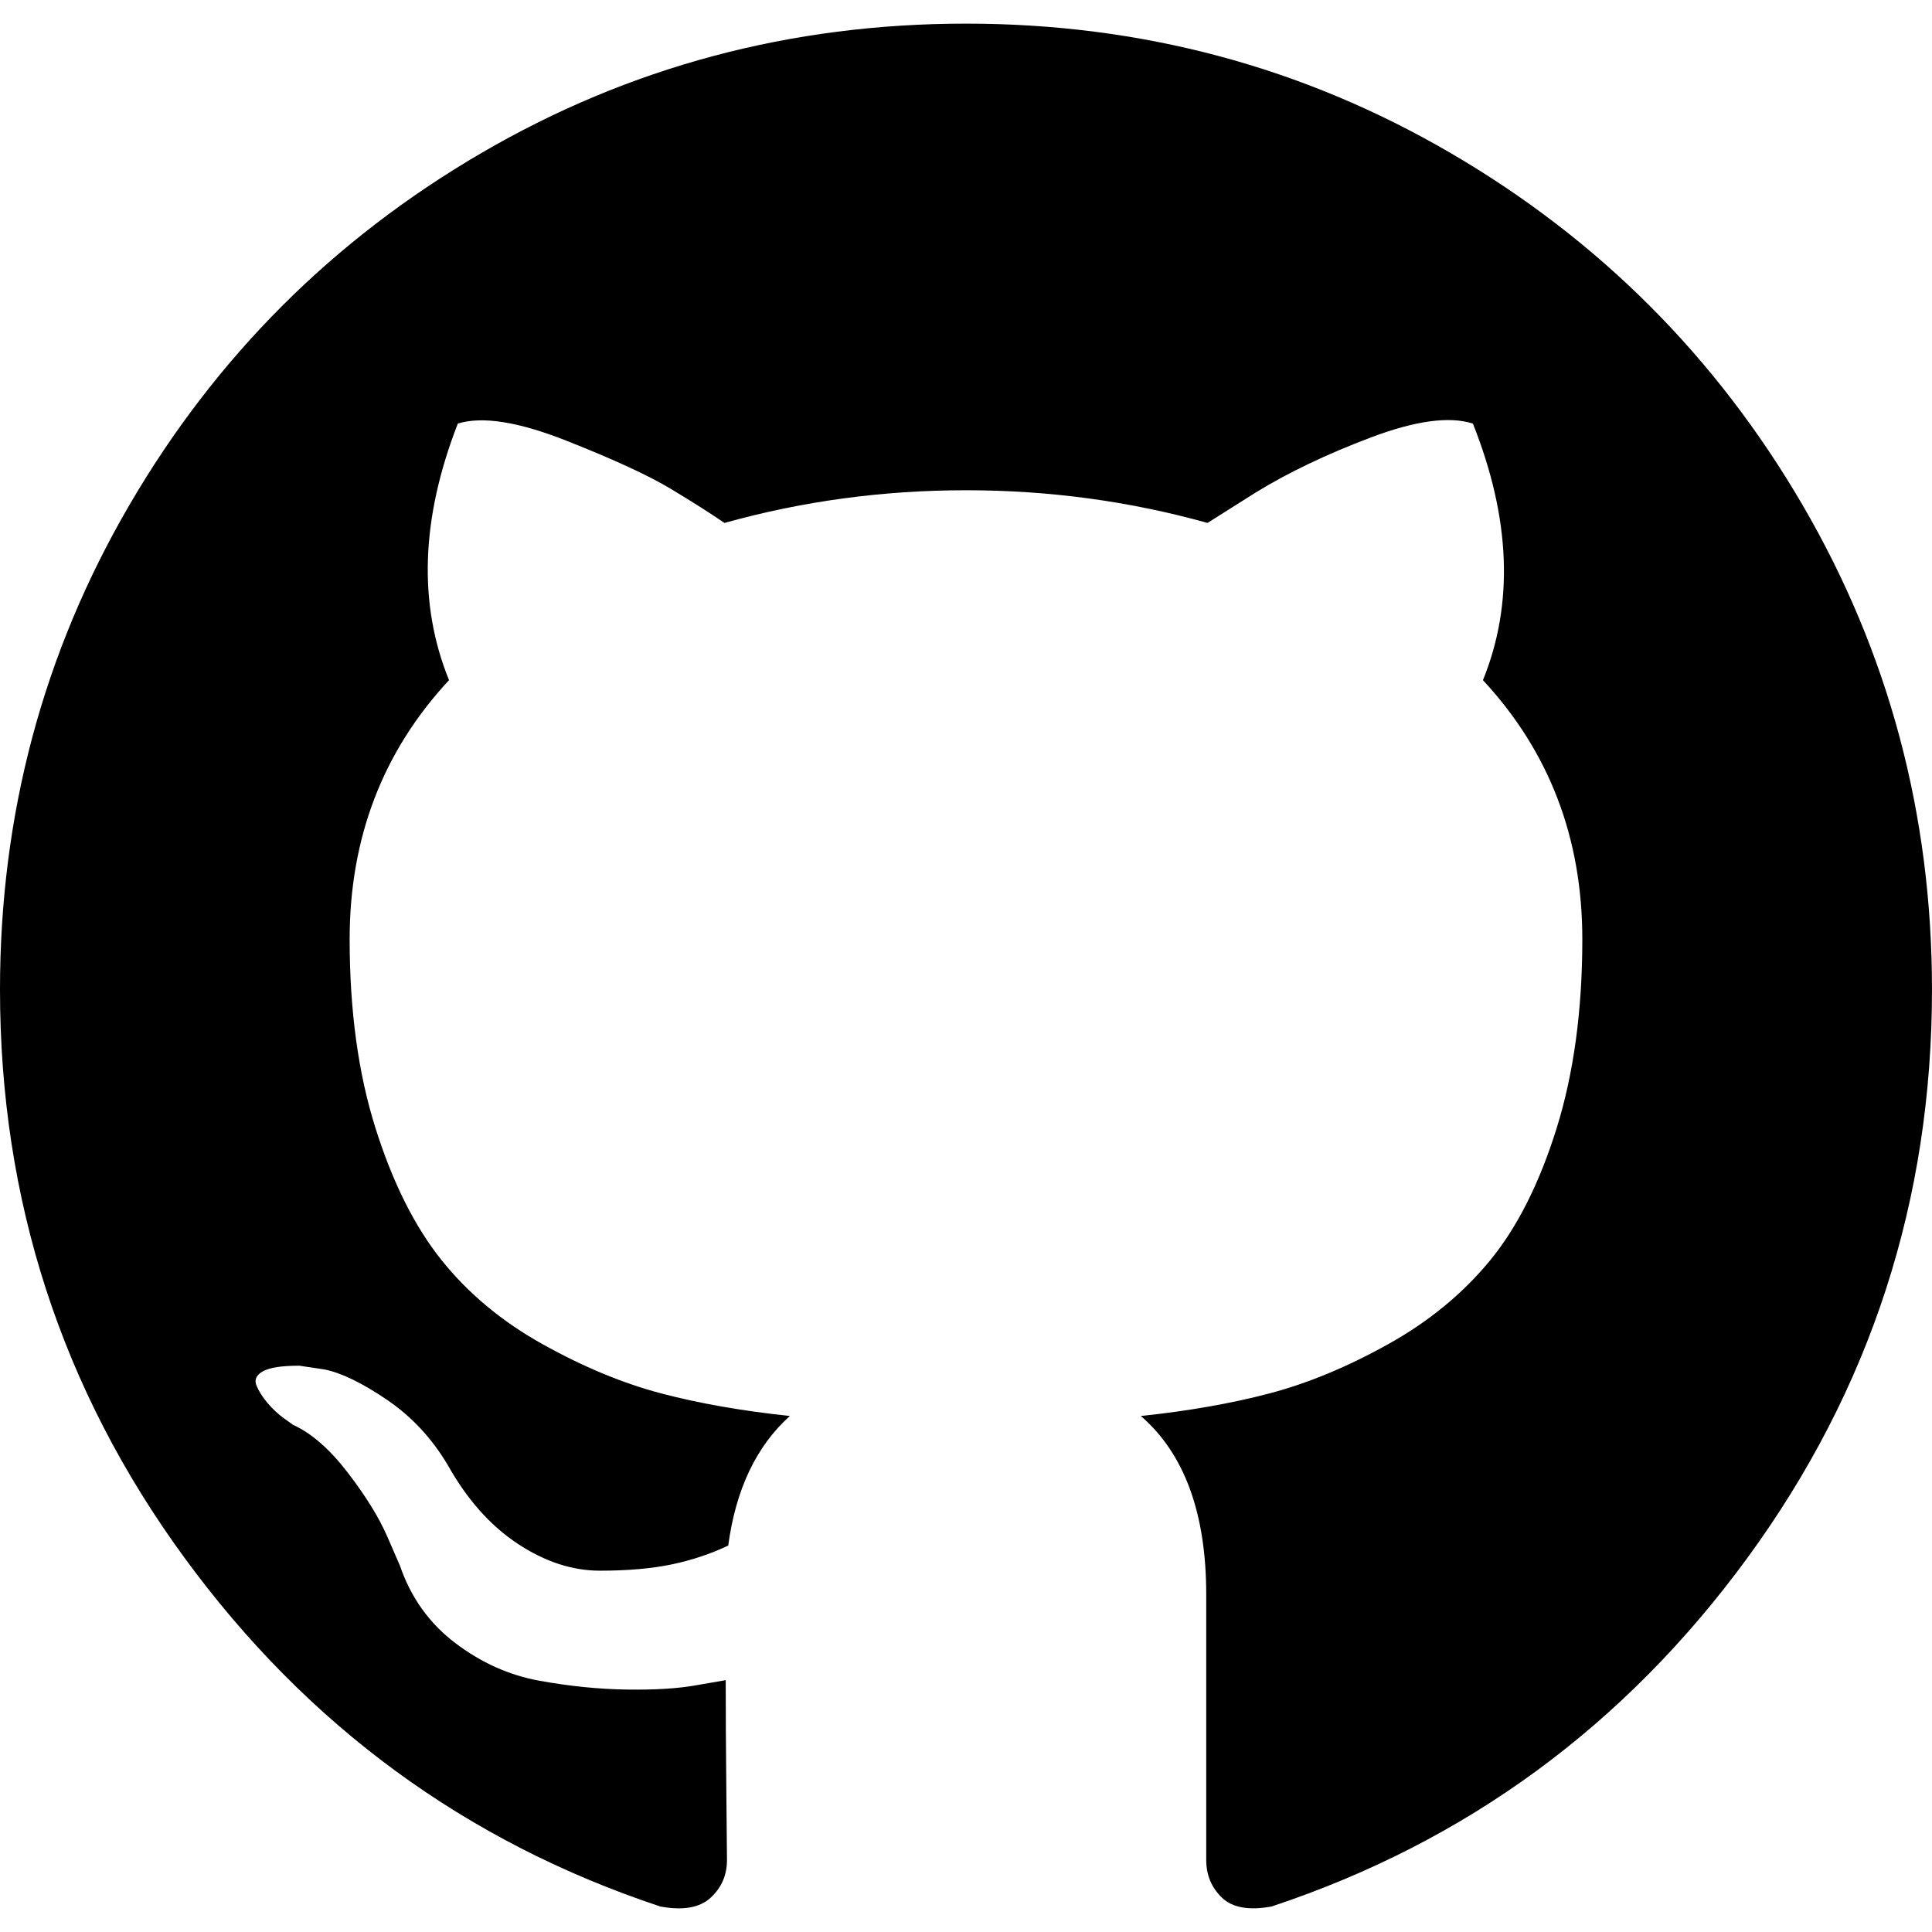
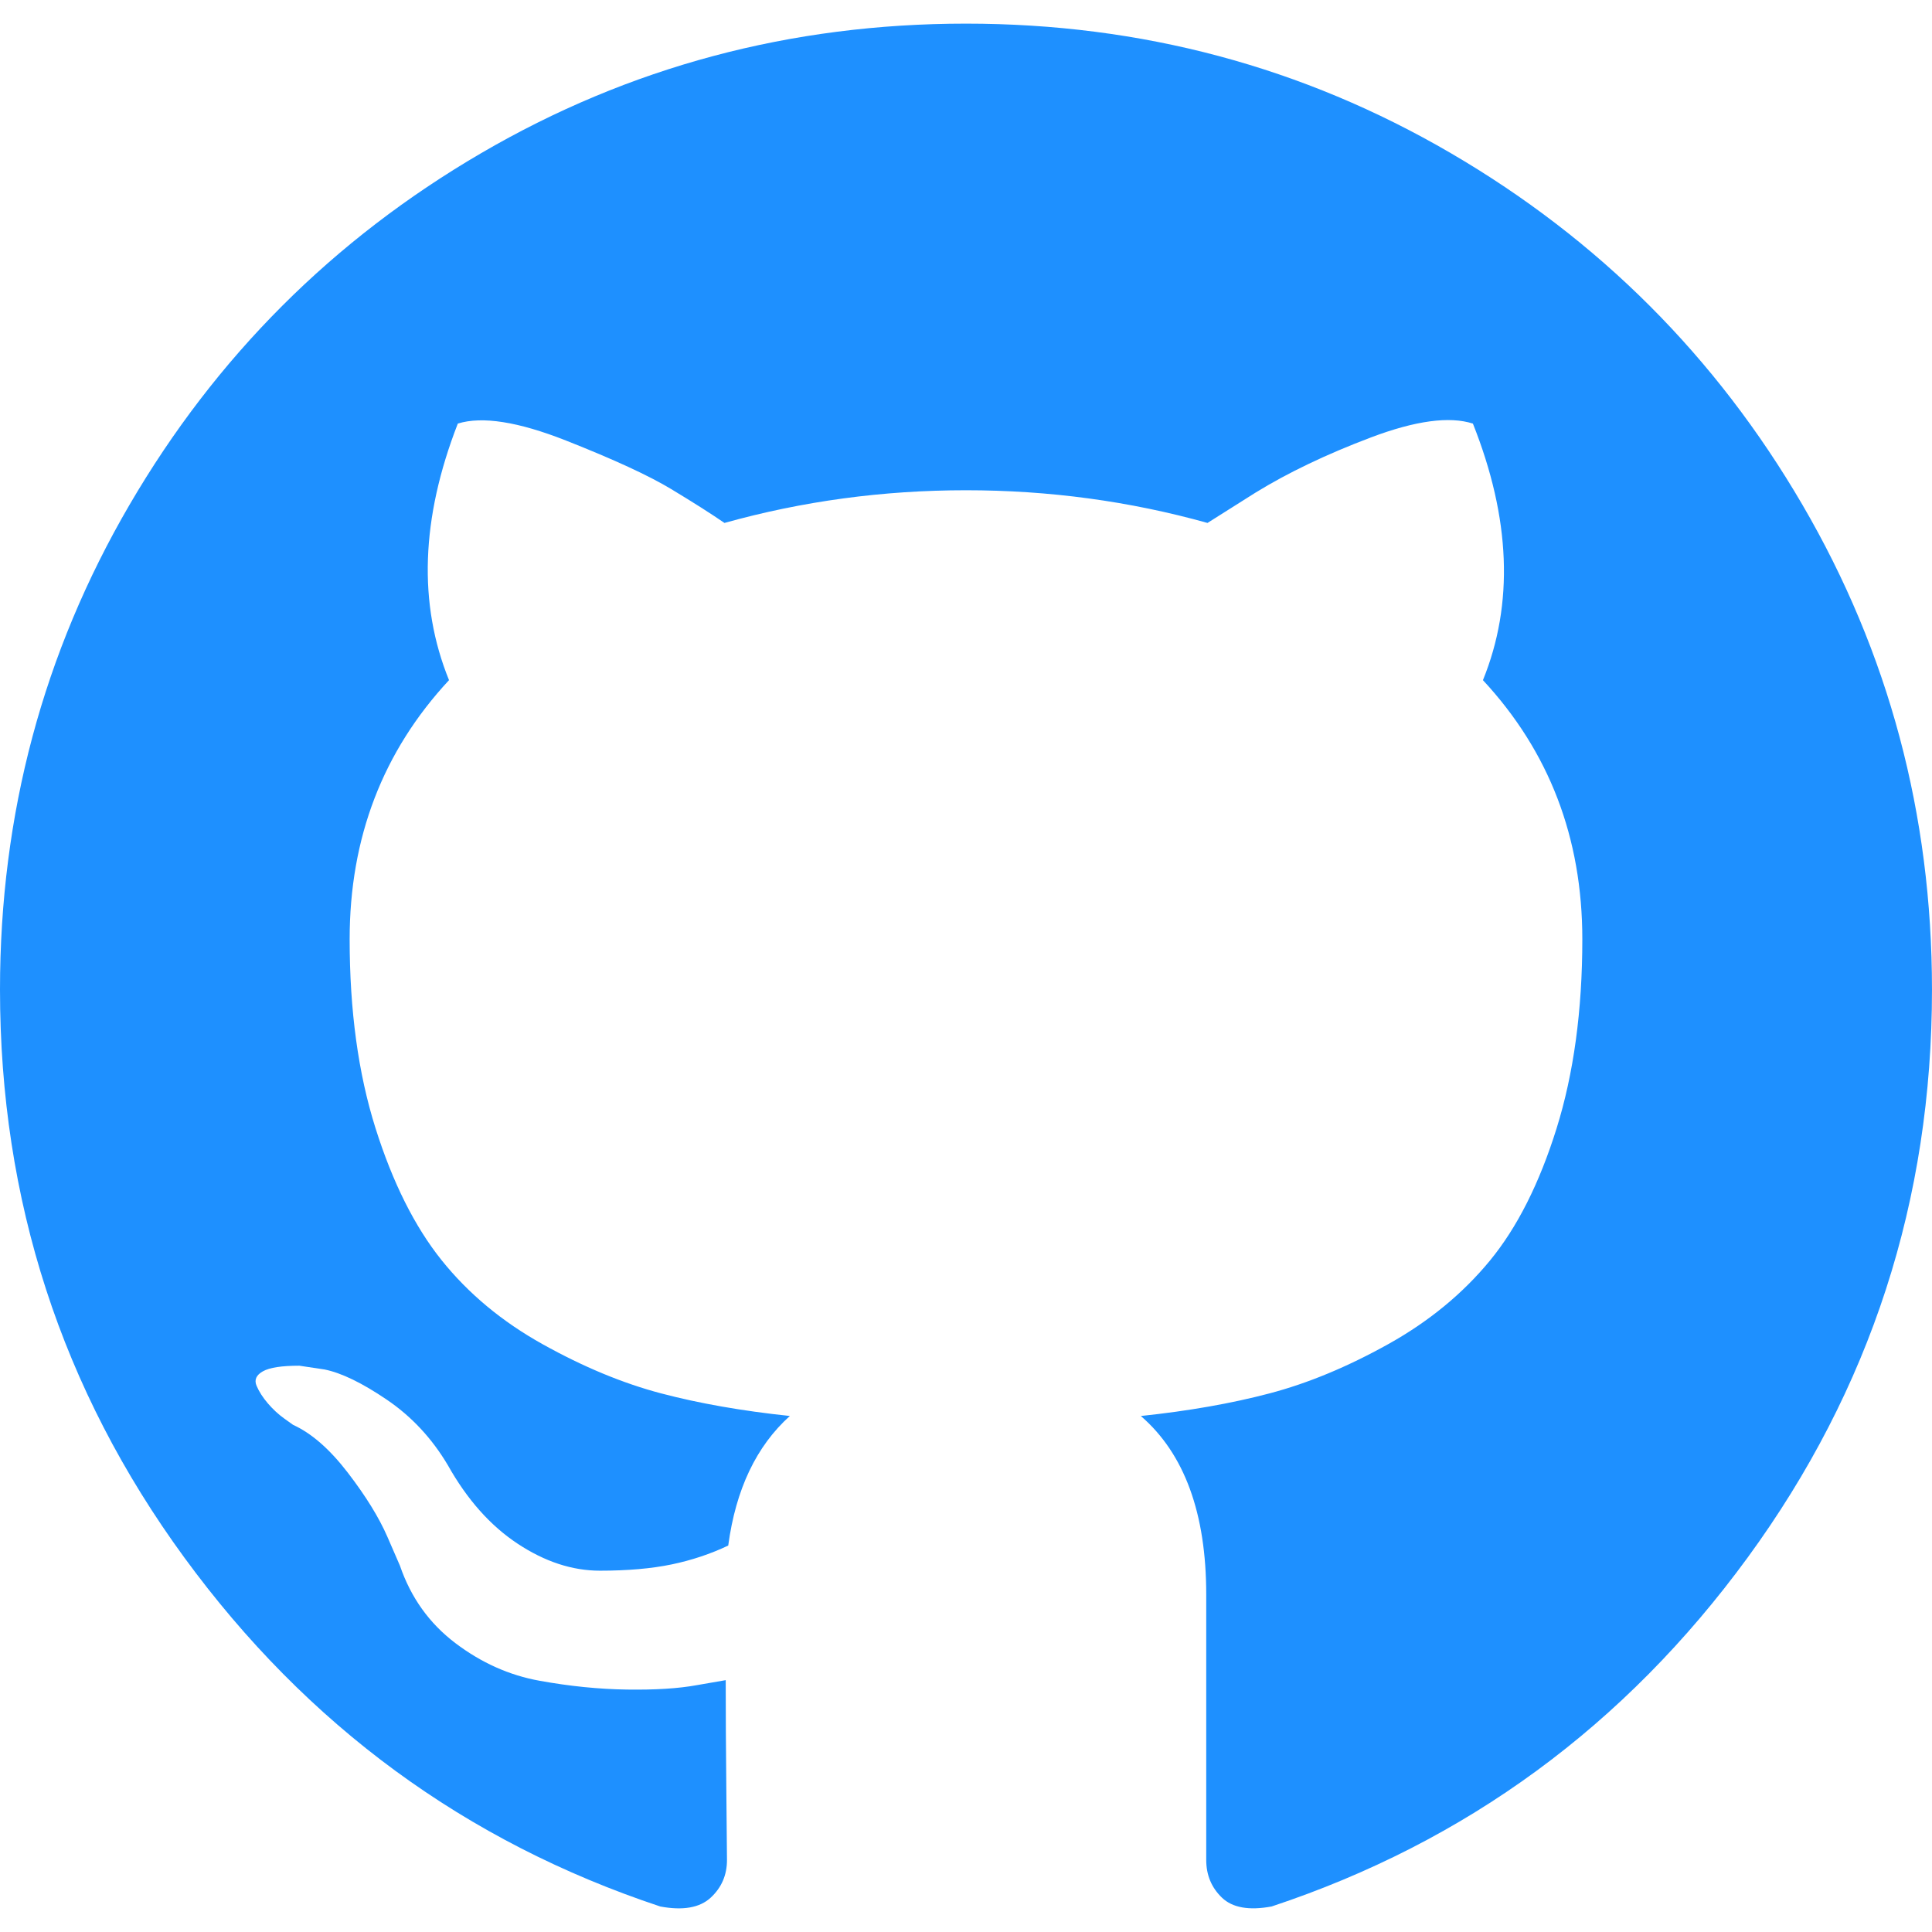
- <svg xmlns="http://www.w3.org/2000/svg" version="1.1" id="Capa_1" x="0px" y="0px" width="438.549px" height="438.549px" viewBox="0 0 438.549 438.549" style="enable-background:new 0 0 438.549 438.549;" xml:space="preserve">
+ <svg xmlns="http://www.w3.org/2000/svg" version="1.1" id="Capa_1" x="0px" y="0px" width="438.549px" fill="#1e90ff" height="438.549px" viewBox="0 0 438.549 438.549" style="enable-background:new 0 0 438.549 438.549;" xml:space="preserve">
  <g>
    <path d="M409.132,114.573c-19.608-33.596-46.205-60.194-79.798-79.8C295.736,15.166,259.057,5.365,219.271,5.365   c-39.781,0-76.472,9.804-110.063,29.408c-33.596,19.605-60.192,46.204-79.8,79.8C9.803,148.168,0,184.854,0,224.63   c0,47.78,13.94,90.745,41.827,128.906c27.884,38.164,63.906,64.572,108.063,79.227c5.14,0.954,8.945,0.283,11.419-1.996   c2.475-2.282,3.711-5.14,3.711-8.562c0-0.571-0.049-5.708-0.144-15.417c-0.098-9.709-0.144-18.179-0.144-25.406l-6.567,1.136   c-4.187,0.767-9.469,1.092-15.846,1c-6.374-0.089-12.991-0.757-19.842-1.999c-6.854-1.231-13.229-4.086-19.13-8.559   c-5.898-4.473-10.085-10.328-12.56-17.556l-2.855-6.57c-1.903-4.374-4.899-9.233-8.992-14.559   c-4.093-5.331-8.232-8.945-12.419-10.848l-1.999-1.431c-1.332-0.951-2.568-2.098-3.711-3.429c-1.142-1.331-1.997-2.663-2.568-3.997   c-0.572-1.335-0.098-2.43,1.427-3.289c1.525-0.859,4.281-1.276,8.28-1.276l5.708,0.853c3.807,0.763,8.516,3.042,14.133,6.851   c5.614,3.806,10.229,8.754,13.846,14.842c4.38,7.806,9.657,13.754,15.846,17.847c6.184,4.093,12.419,6.136,18.699,6.136   c6.28,0,11.704-0.476,16.274-1.423c4.565-0.952,8.848-2.383,12.847-4.285c1.713-12.758,6.377-22.559,13.988-29.41   c-10.848-1.14-20.601-2.857-29.264-5.14c-8.658-2.286-17.605-5.996-26.835-11.14c-9.235-5.137-16.896-11.516-22.985-19.126   c-6.09-7.614-11.088-17.61-14.987-29.979c-3.901-12.374-5.852-26.648-5.852-42.826c0-23.035,7.52-42.637,22.557-58.817   c-7.044-17.318-6.379-36.732,1.997-58.24c5.52-1.715,13.706-0.428,24.554,3.853c10.85,4.283,18.794,7.952,23.84,10.994   c5.046,3.041,9.089,5.618,12.135,7.708c17.705-4.947,35.976-7.421,54.818-7.421s37.117,2.474,54.823,7.421l10.849-6.849   c7.419-4.57,16.18-8.758,26.262-12.565c10.088-3.805,17.802-4.853,23.134-3.138c8.562,21.509,9.325,40.922,2.279,58.24   c15.036,16.18,22.559,35.787,22.559,58.817c0,16.178-1.958,30.497-5.853,42.966c-3.9,12.471-8.941,22.457-15.125,29.979   c-6.191,7.521-13.901,13.85-23.131,18.986c-9.232,5.14-18.182,8.85-26.84,11.136c-8.662,2.286-18.415,4.004-29.263,5.146   c9.894,8.562,14.842,22.077,14.842,40.539v60.237c0,3.422,1.19,6.279,3.572,8.562c2.379,2.279,6.136,2.95,11.276,1.995   c44.163-14.653,80.185-41.062,108.068-79.226c27.88-38.161,41.825-81.126,41.825-128.906   C438.536,184.851,428.728,148.168,409.132,114.573z" />
  </g>
  <g>
</g>
  <g>
</g>
  <g>
</g>
  <g>
</g>
  <g>
</g>
  <g>
</g>
  <g>
</g>
  <g>
</g>
  <g>
</g>
  <g>
</g>
  <g>
</g>
  <g>
</g>
  <g>
</g>
  <g>
</g>
  <g>
</g>
</svg>
